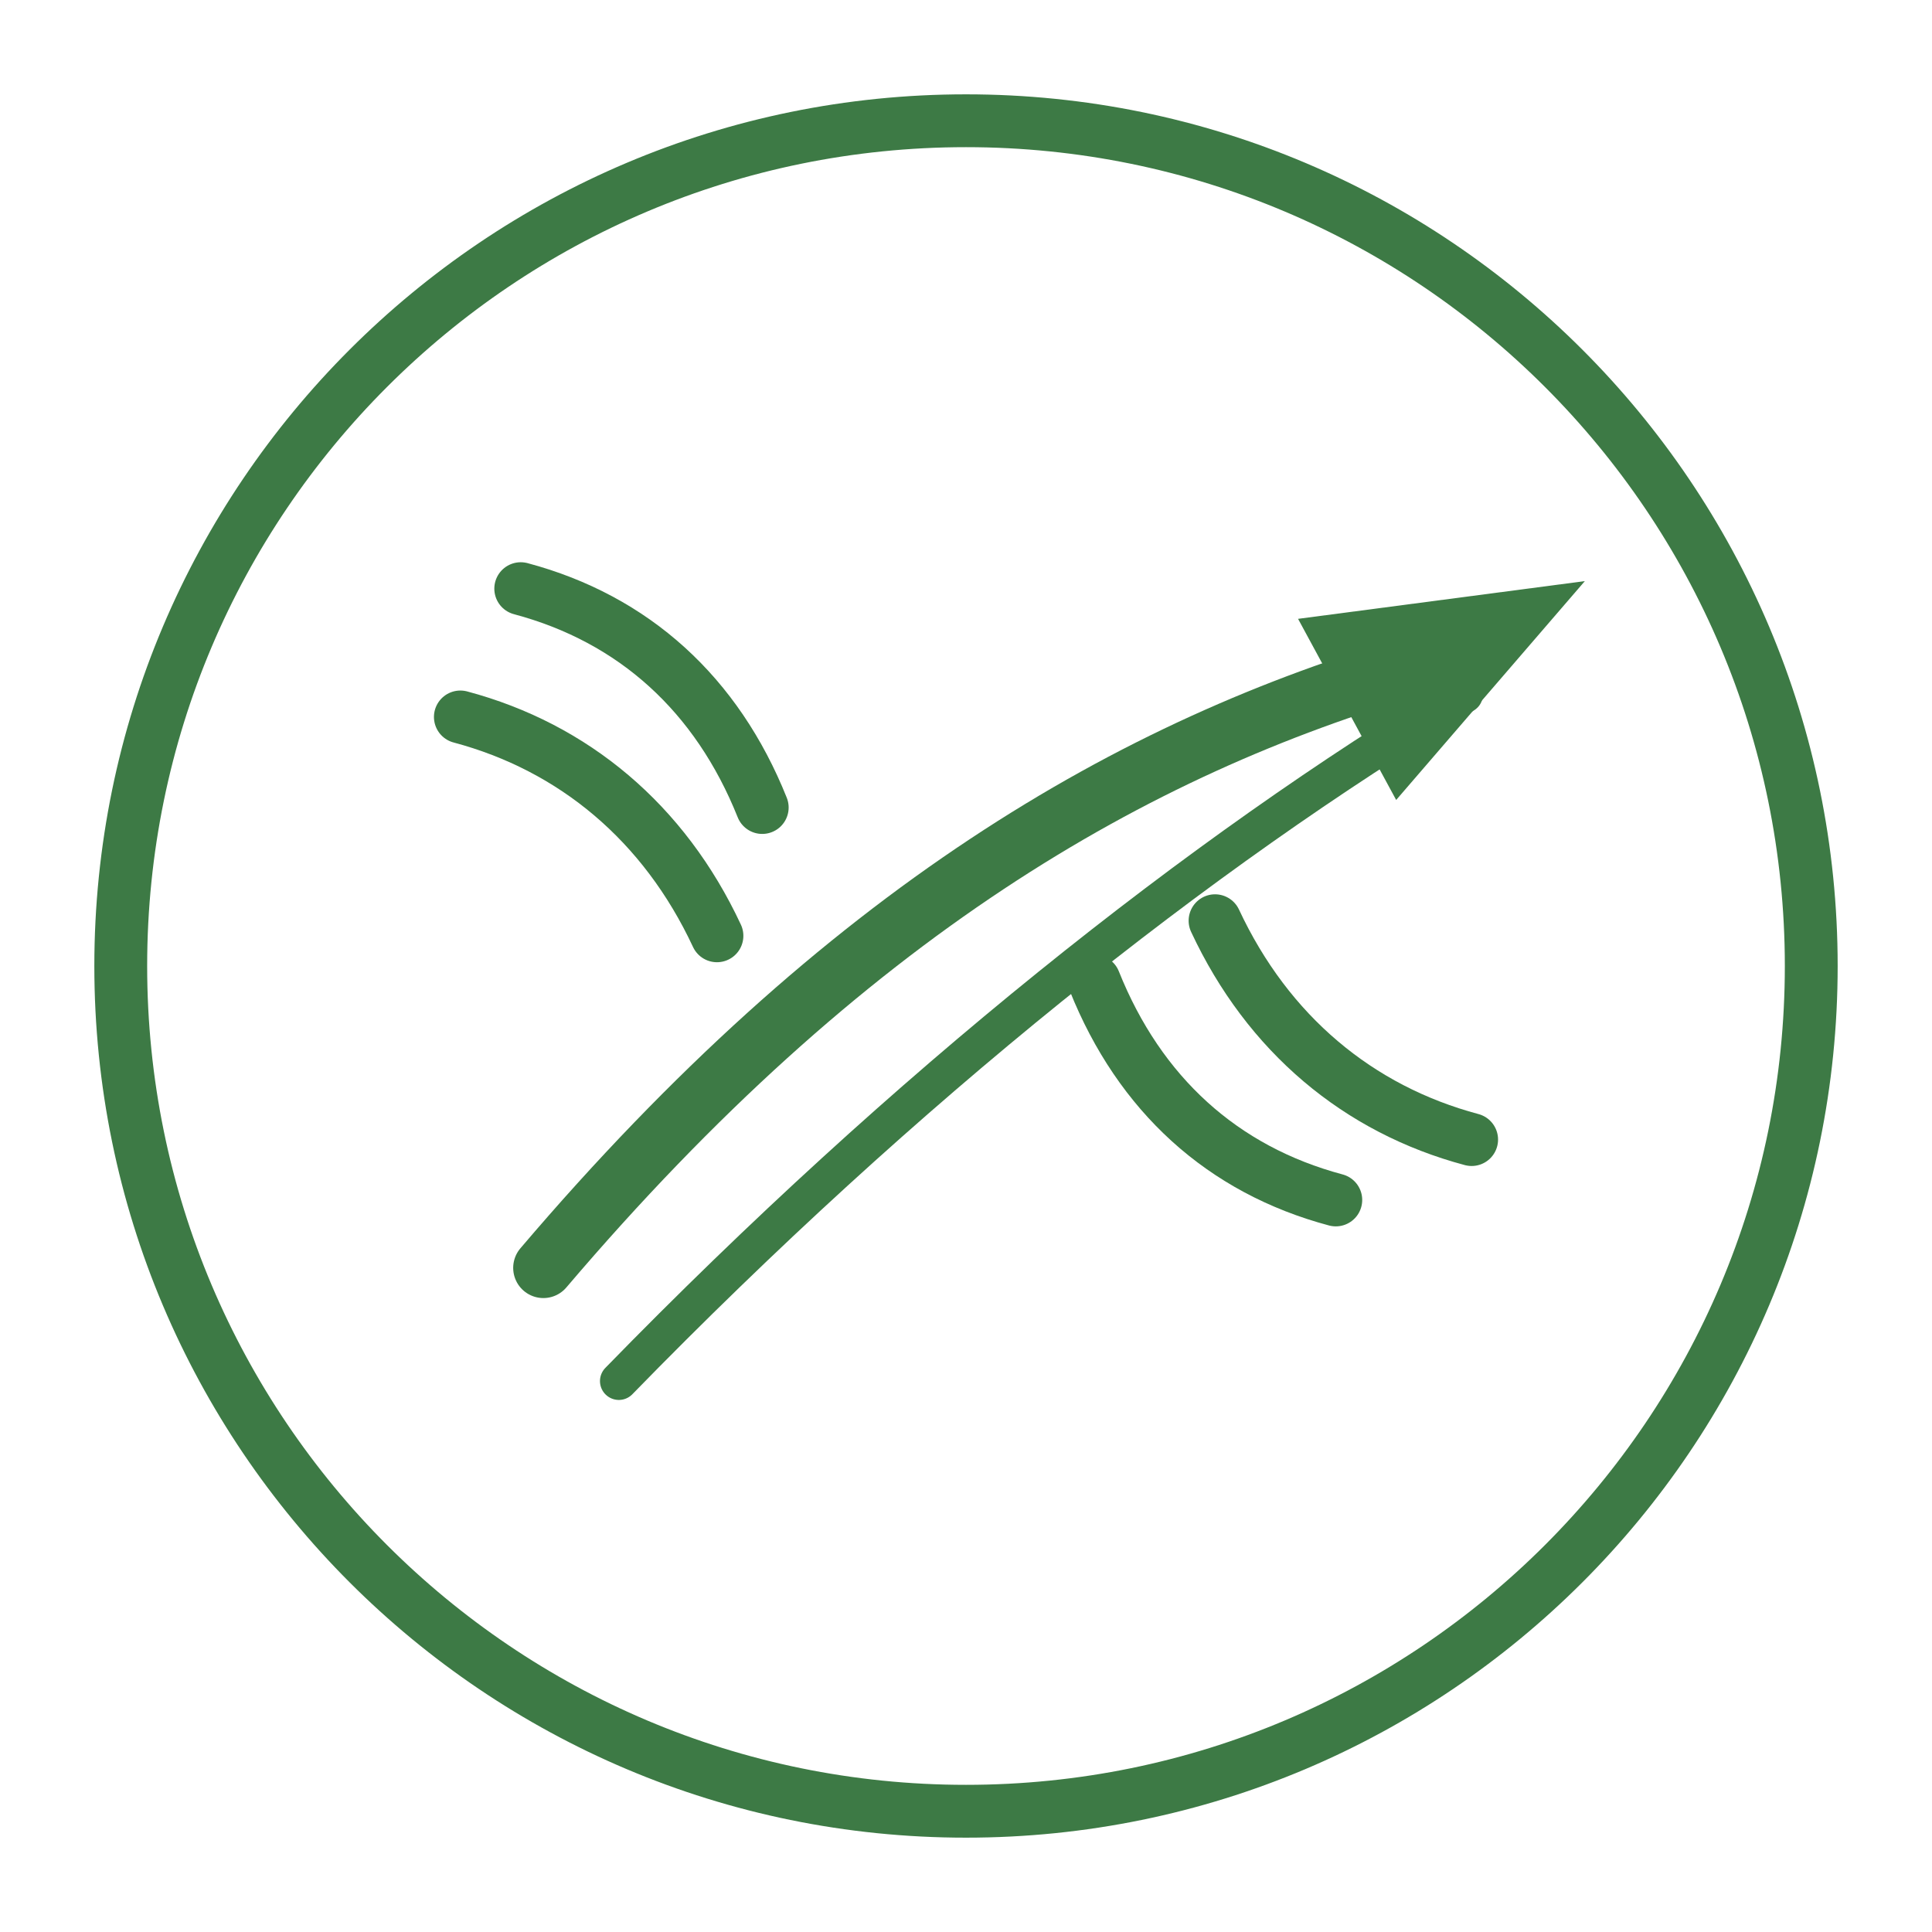
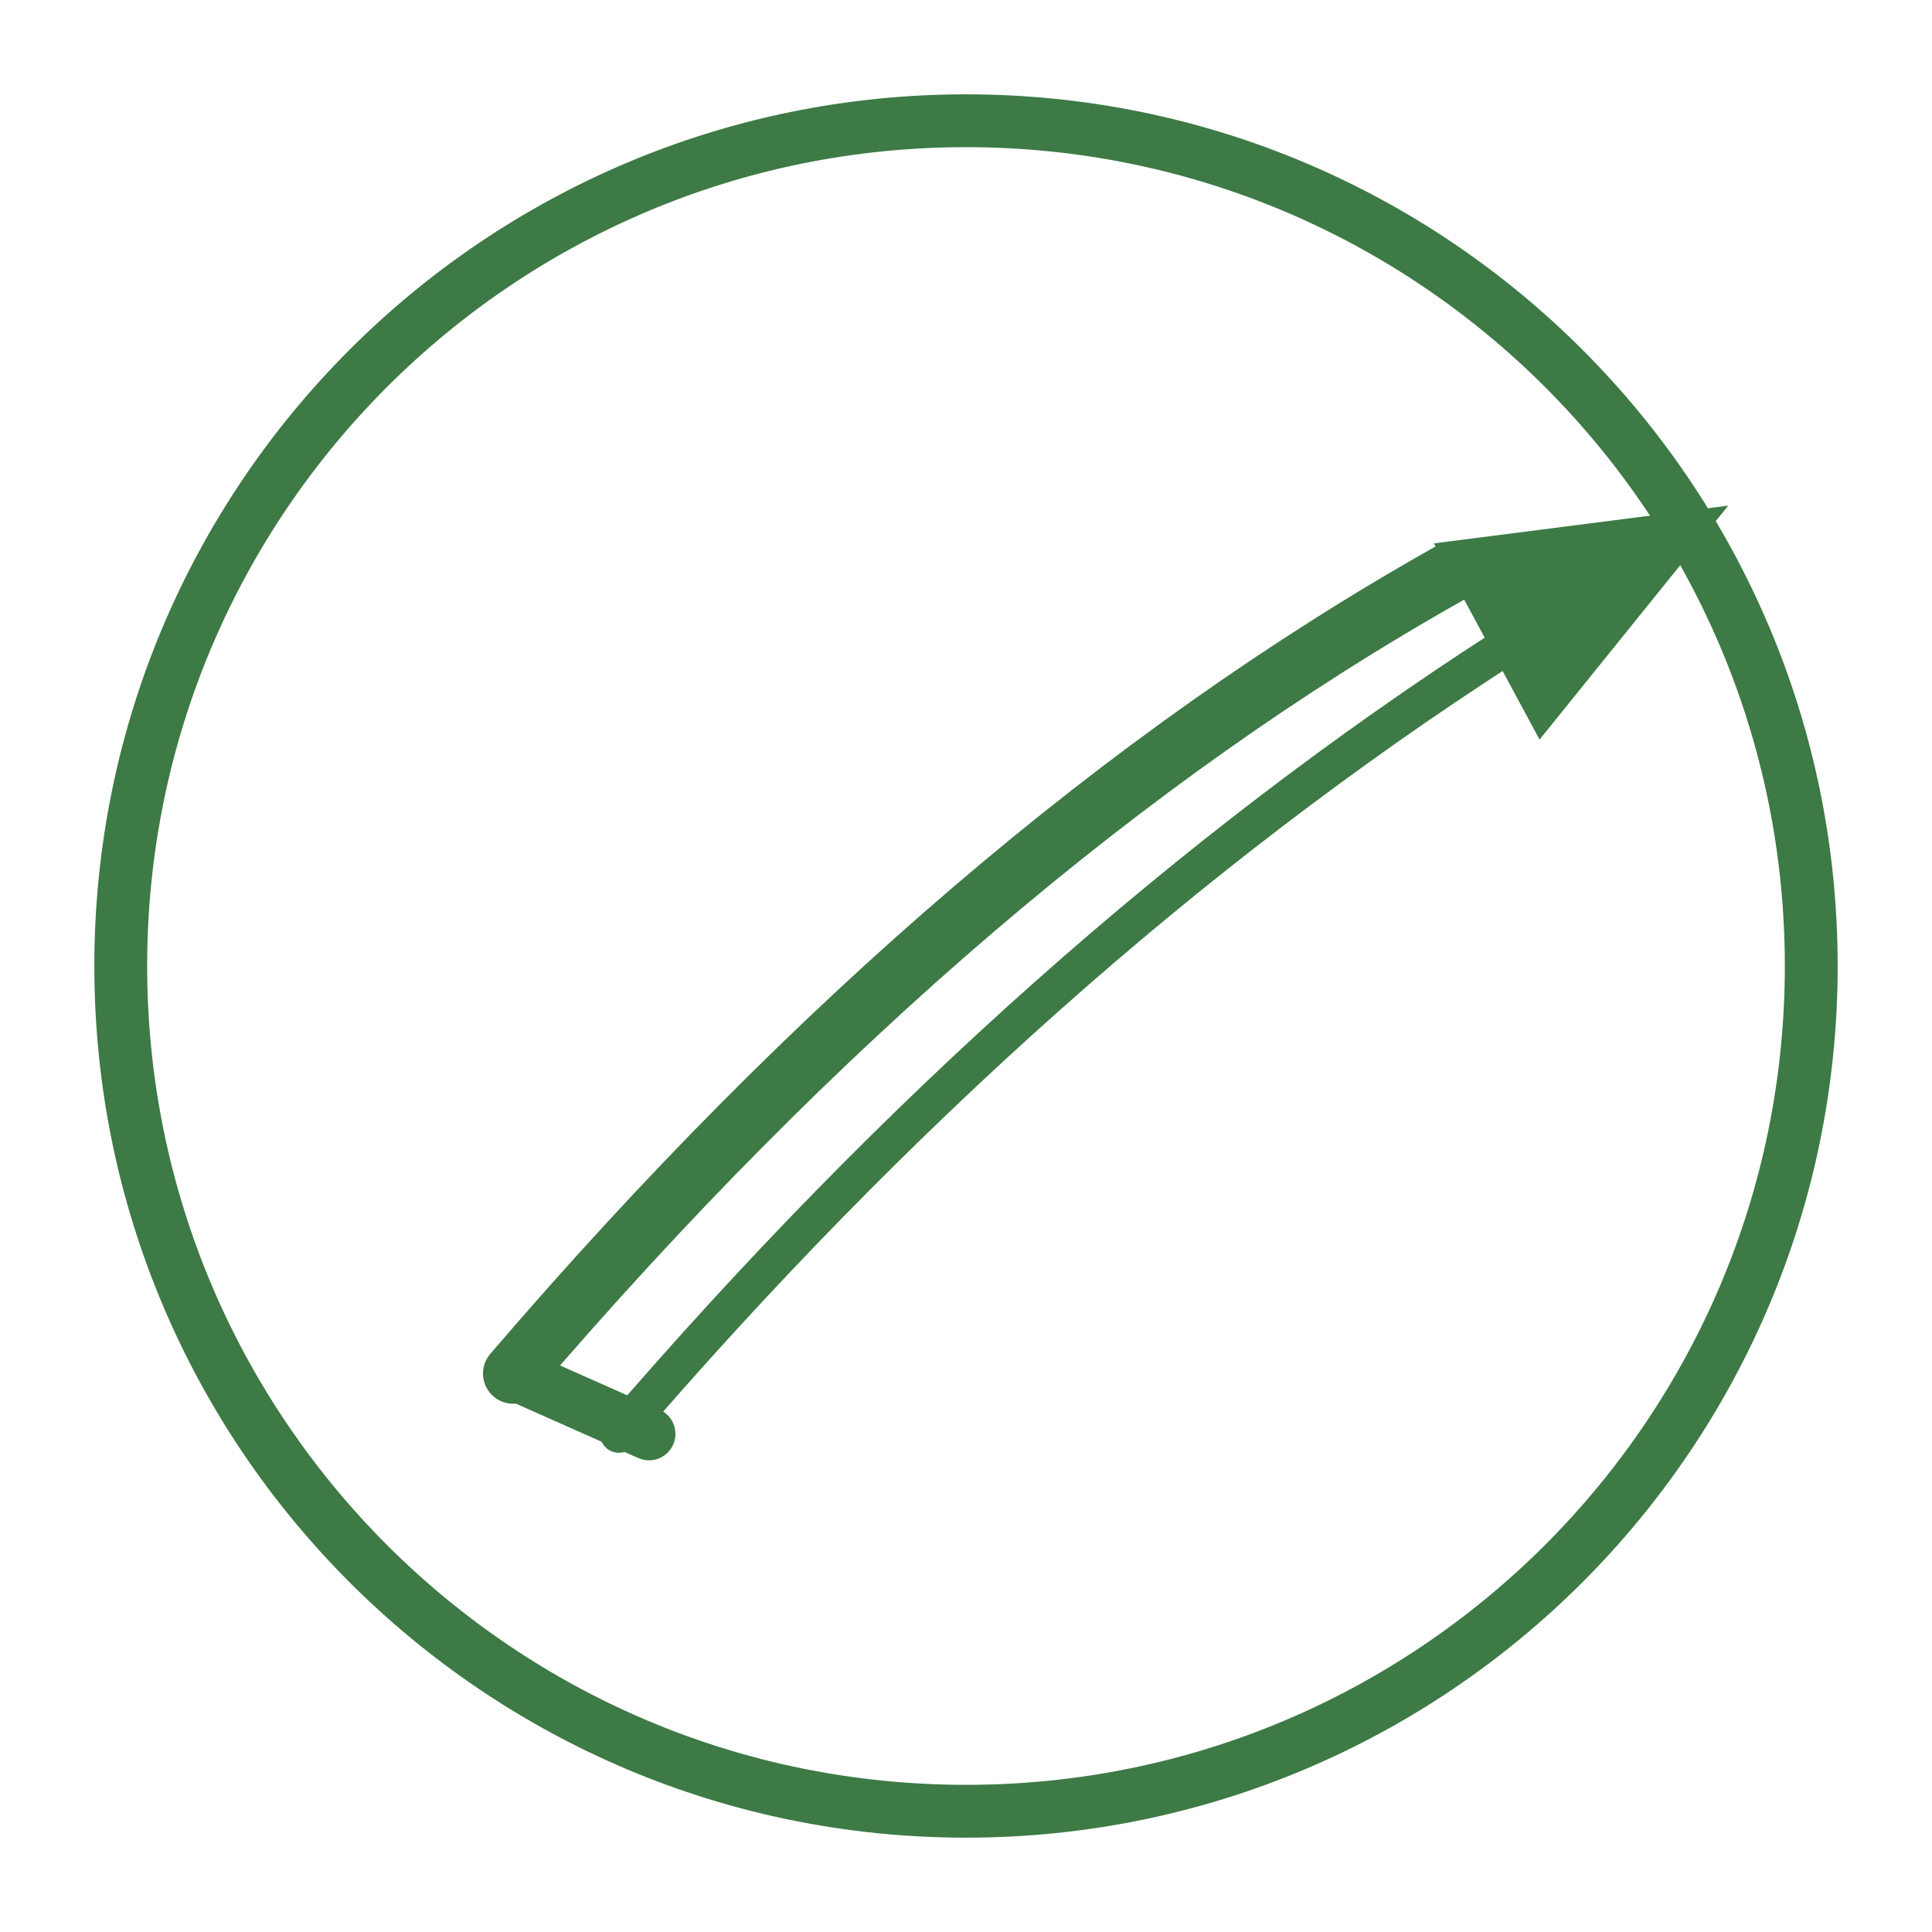
<svg xmlns="http://www.w3.org/2000/svg" viewBox="0 0 256 256">
  <circle cx="128" cy="128" r="112" fill="none" stroke="#3d7a45" stroke-width="7" />
-   <path d="M72 168c40-47 78-69 116-80" fill="none" stroke="#3d7a45" stroke-width="8" stroke-linecap="round" />
-   <path d="M82 183c38-39 77-70 112-91" fill="none" stroke="#3d7a45" stroke-width="5" stroke-linecap="round" />
-   <path d="M172 82l38-5-25 29z" fill="#3d7a45" />
-   <g fill="none" stroke="#3d7a45" stroke-width="7" stroke-linecap="round">
-     <path d="M69 78c15 4 26 14 32 29" />
-     <path d="M61 95c15 4 27 14 34 29" />
-     <path d="M177 159c-15-4-26-14-32-29" />
-     <path d="M195 151c-15-4-27-14-34-29" />
-   </g>
+   <path d="M68 182Q128 112 192 76" fill="none" stroke="#3d7a45" stroke-width="8" stroke-linecap="round" />
+   <path d="M82 190Q137 126 199 86" fill="none" stroke="#3d7a45" stroke-width="5" stroke-linecap="round" />
+   <path d="M190 72l39-5-25 31z" fill="#3d7a45" />
+   <path d="M68 182l18 8" stroke="#3d7a45" stroke-width="7" stroke-linecap="round" />
</svg>
